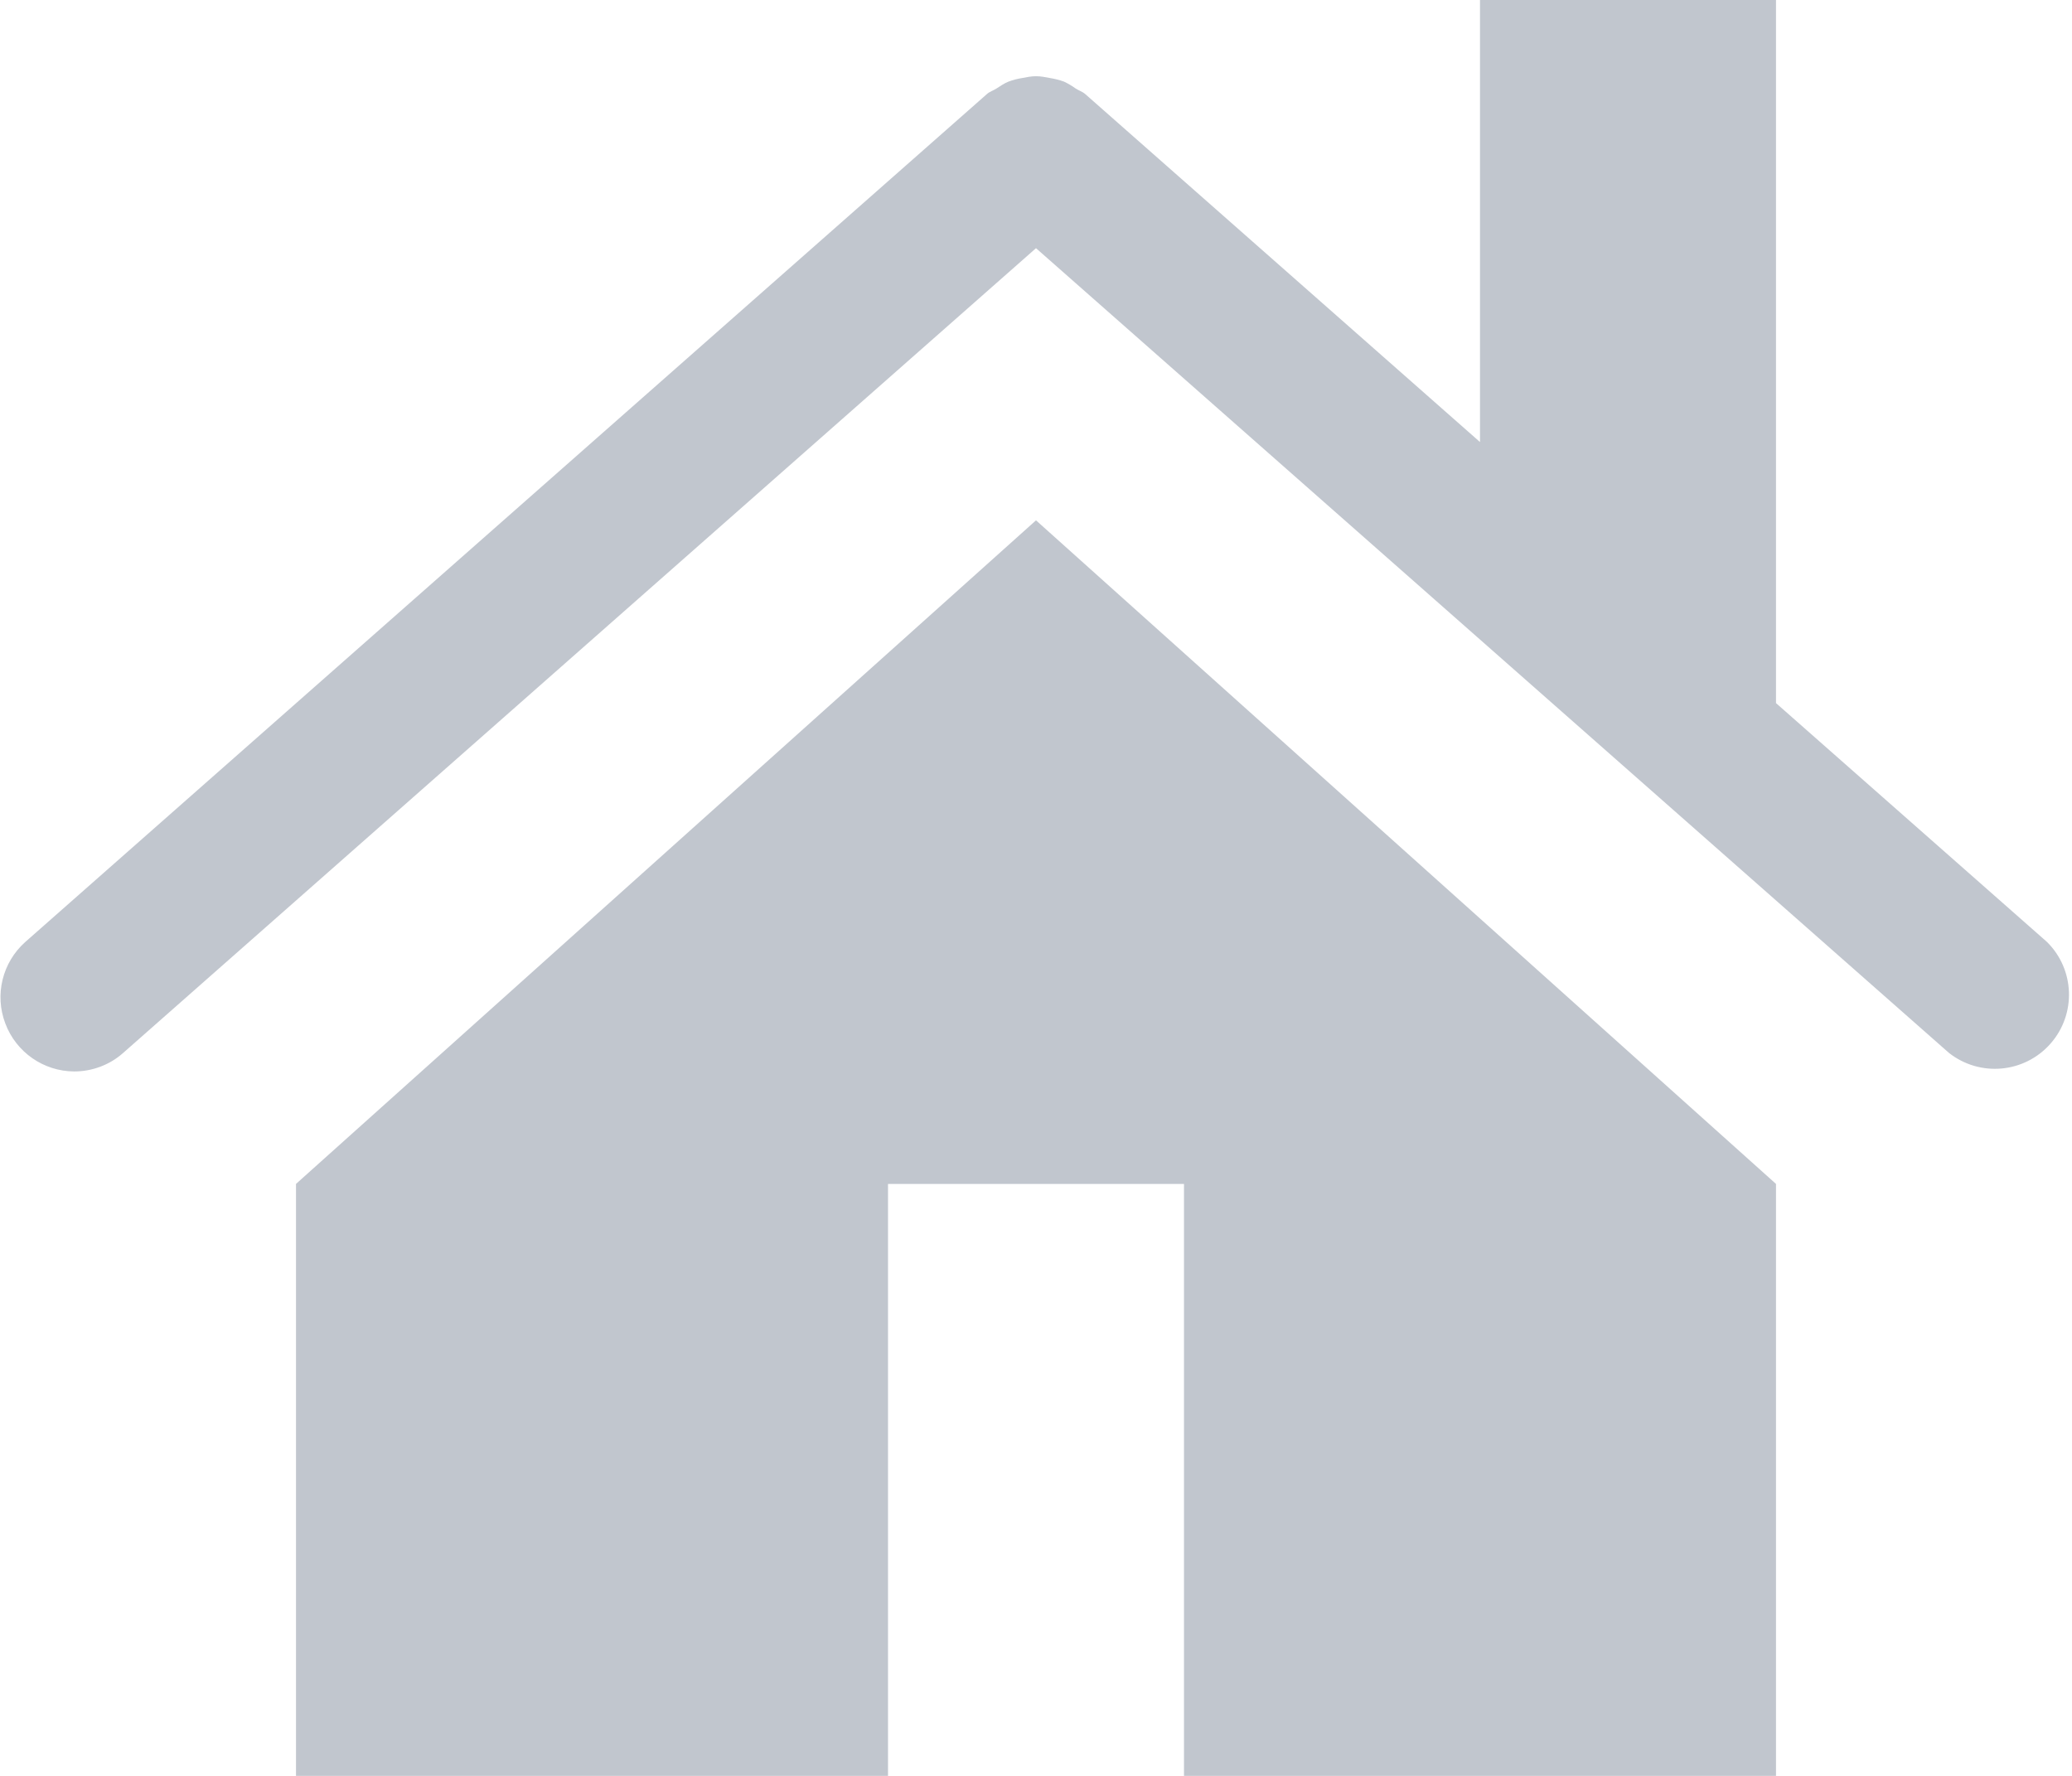
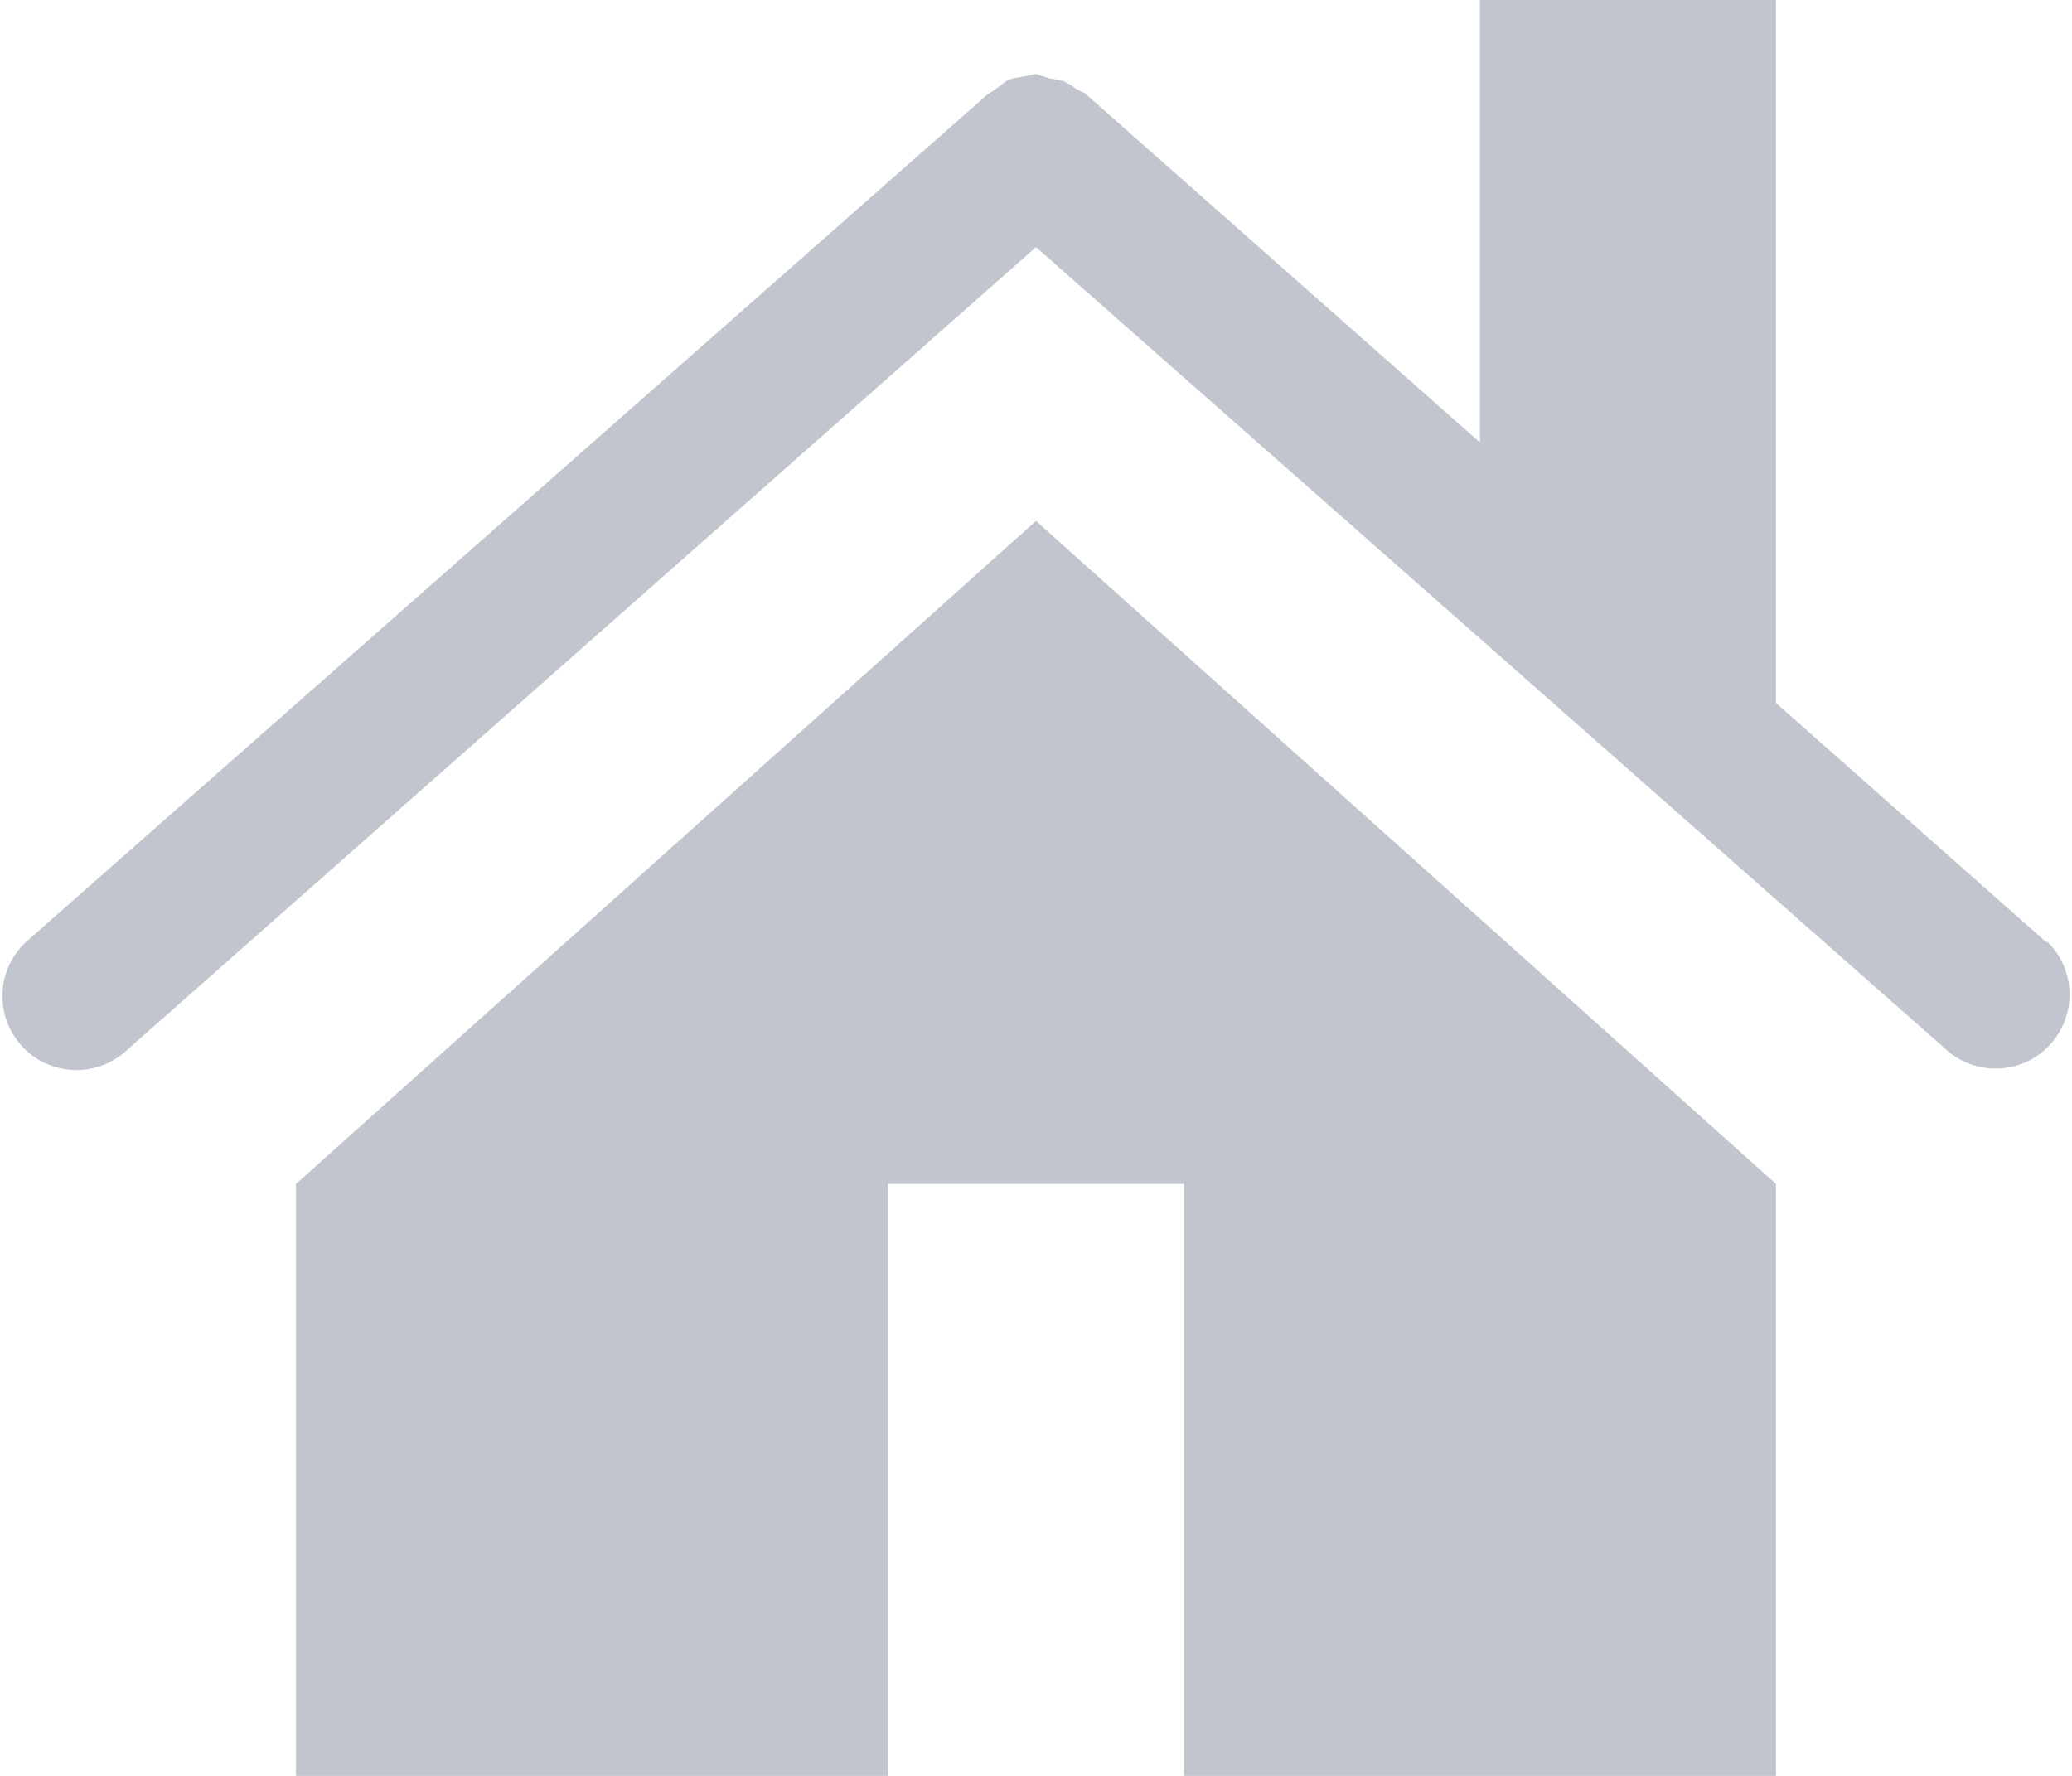
- <svg xmlns="http://www.w3.org/2000/svg" width="14" height="12" viewBox="0 0 14 12" fill="none">
-   <path d="M2 8V12H6V8H8V12H12V8L7 3.516L2 8Z" fill="#C1C6CE" />
-   <path d="M13.831 6.365L12 4.751V0H10V2.987L7.332 0.635C7.312 0.618 7.289 0.612 7.268 0.598C7.243 0.58 7.216 0.564 7.188 0.551C7.157 0.54 7.125 0.532 7.093 0.527C7.062 0.521 7.032 0.515 7 0.515C6.969 0.515 6.939 0.521 6.908 0.527C6.876 0.532 6.844 0.54 6.813 0.552C6.785 0.563 6.76 0.581 6.733 0.598C6.712 0.612 6.688 0.618 6.669 0.635L0.171 6.365C0.016 6.503 -0.038 6.722 0.036 6.916C0.109 7.11 0.294 7.239 0.501 7.24C0.623 7.24 0.741 7.196 0.832 7.115L7 1.677L13.169 7.115C13.378 7.279 13.678 7.252 13.854 7.053C14.03 6.854 14.02 6.552 13.831 6.365Z" fill="#C1C6CE" />
+ <svg xmlns="http://www.w3.org/2000/svg" width="14" height="12" fill="none">
+   <path d="M2 8v4h4V8h2v4h4V8L7 3.52 2 8z" fill="#C1C6CE" />
+   <path d="M13.83 6.37L12 4.75V0h-2v2.99L7.33.63 7.27.6a.47.47 0 00-.08-.05.55.55 0 00-.1-.02L7 .5l-.1.02a.46.46 0 00-.09.02L6.73.6l-.06.04-6.5 5.73a.5.5 0 00.66.75L7 1.67l6.17 5.44a.5.5 0 00.66-.75z" fill="#C1C6CE" />
</svg>
